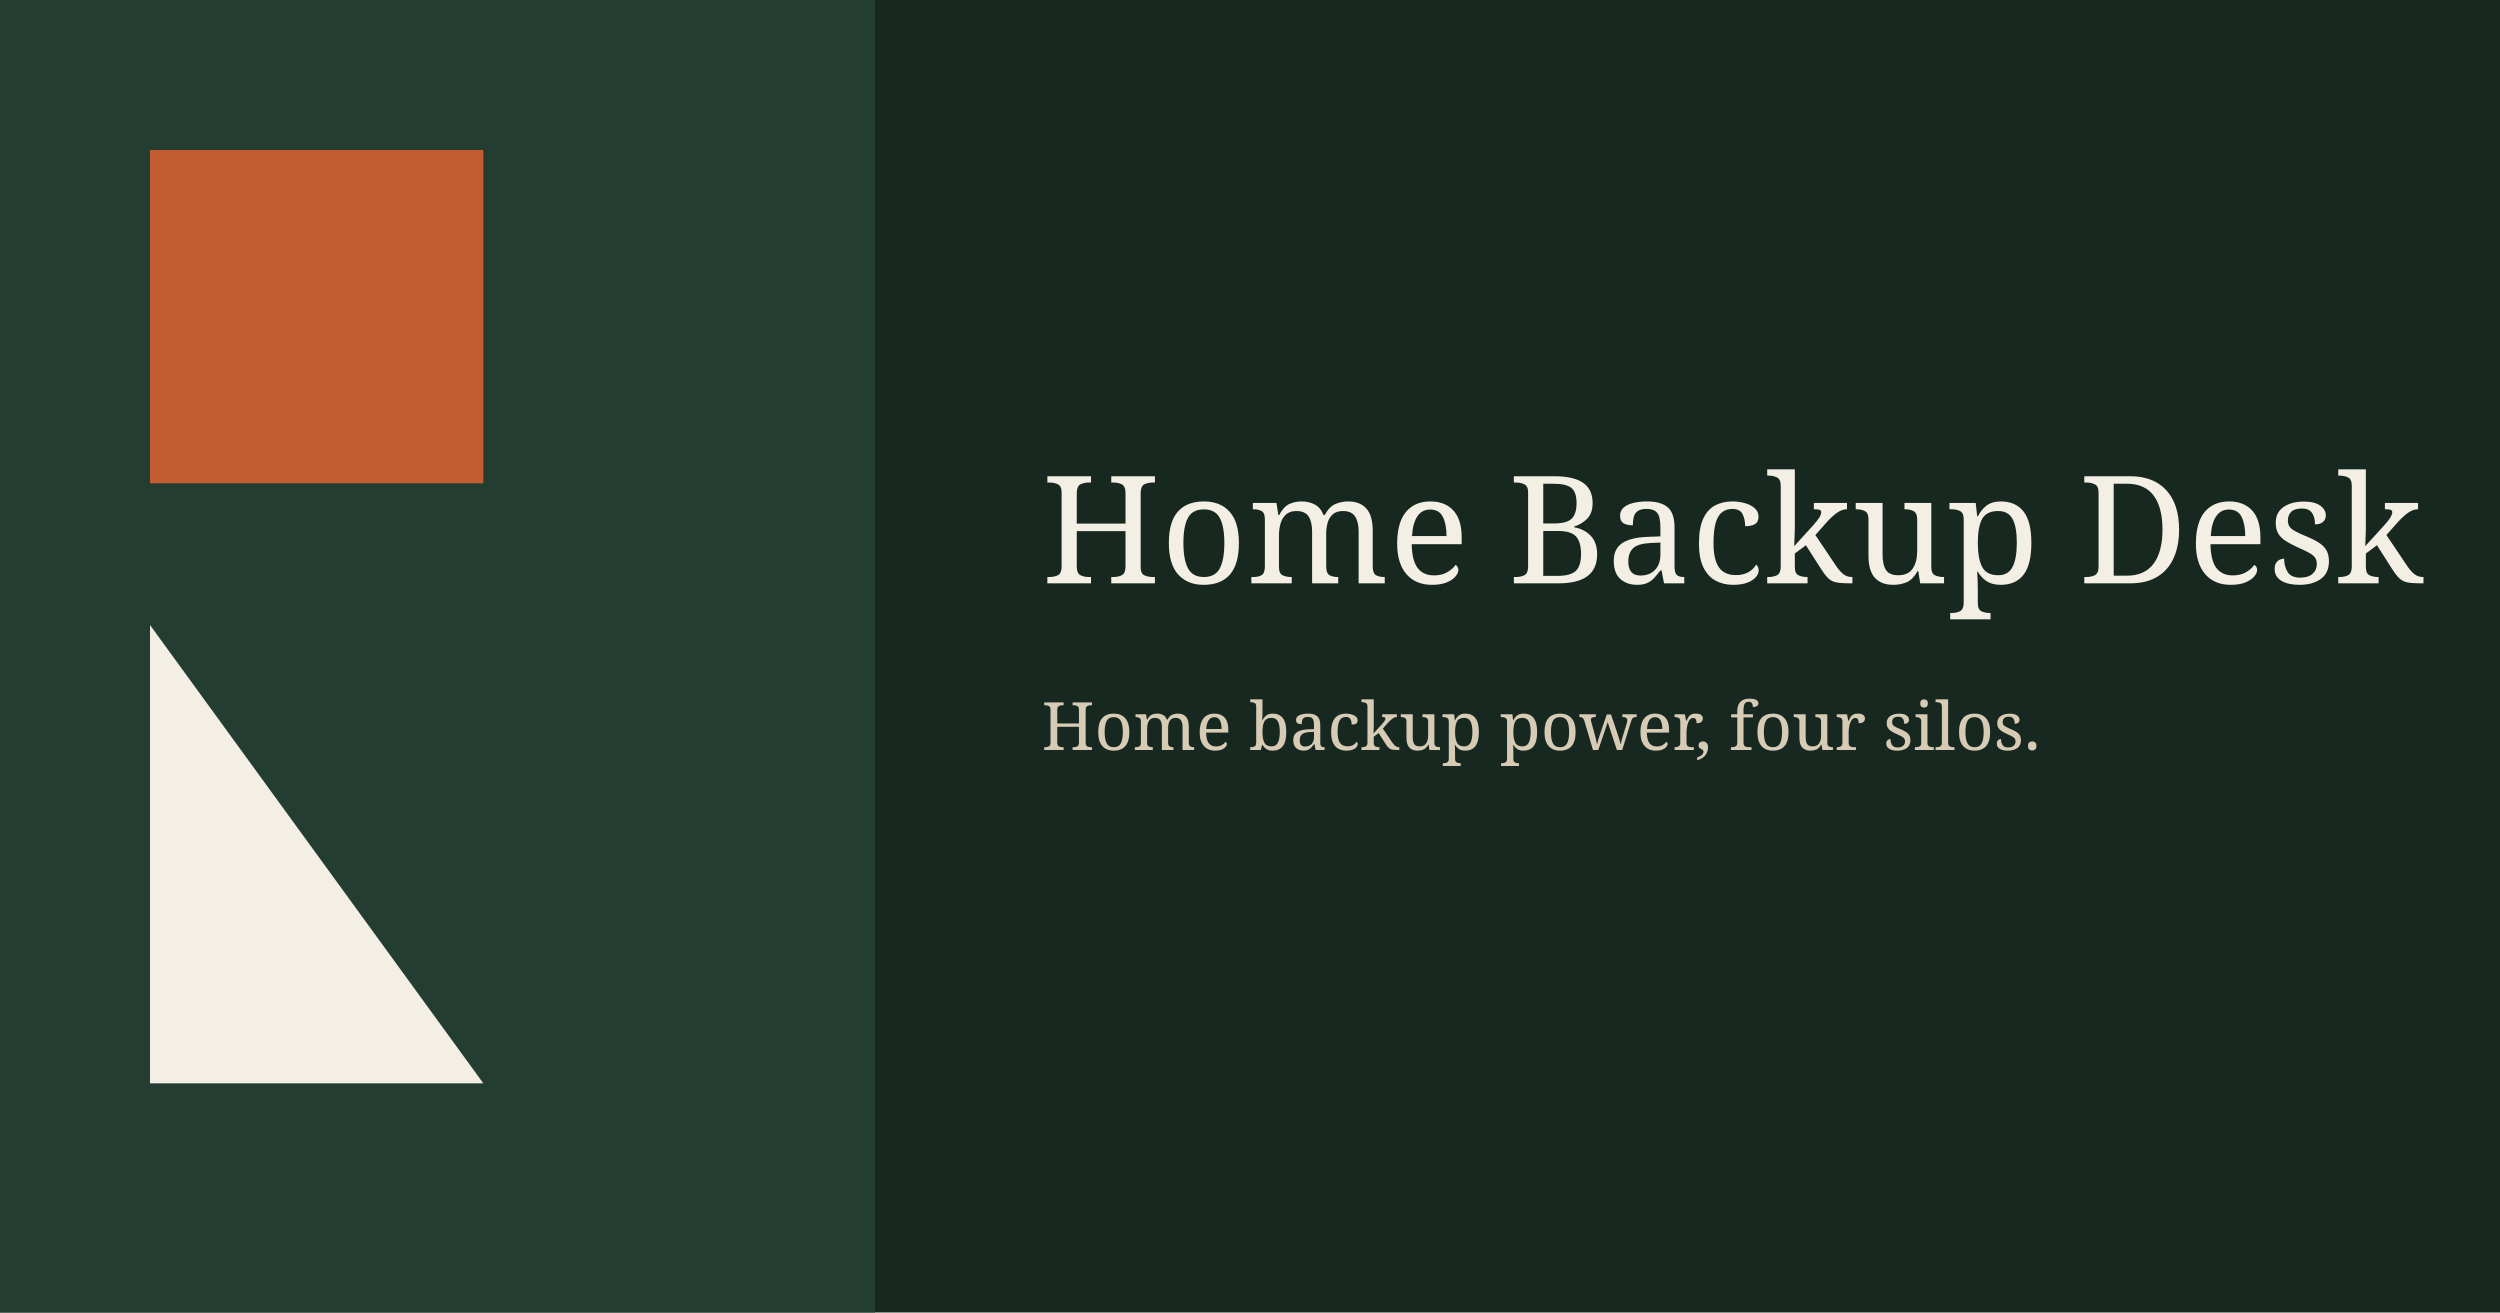
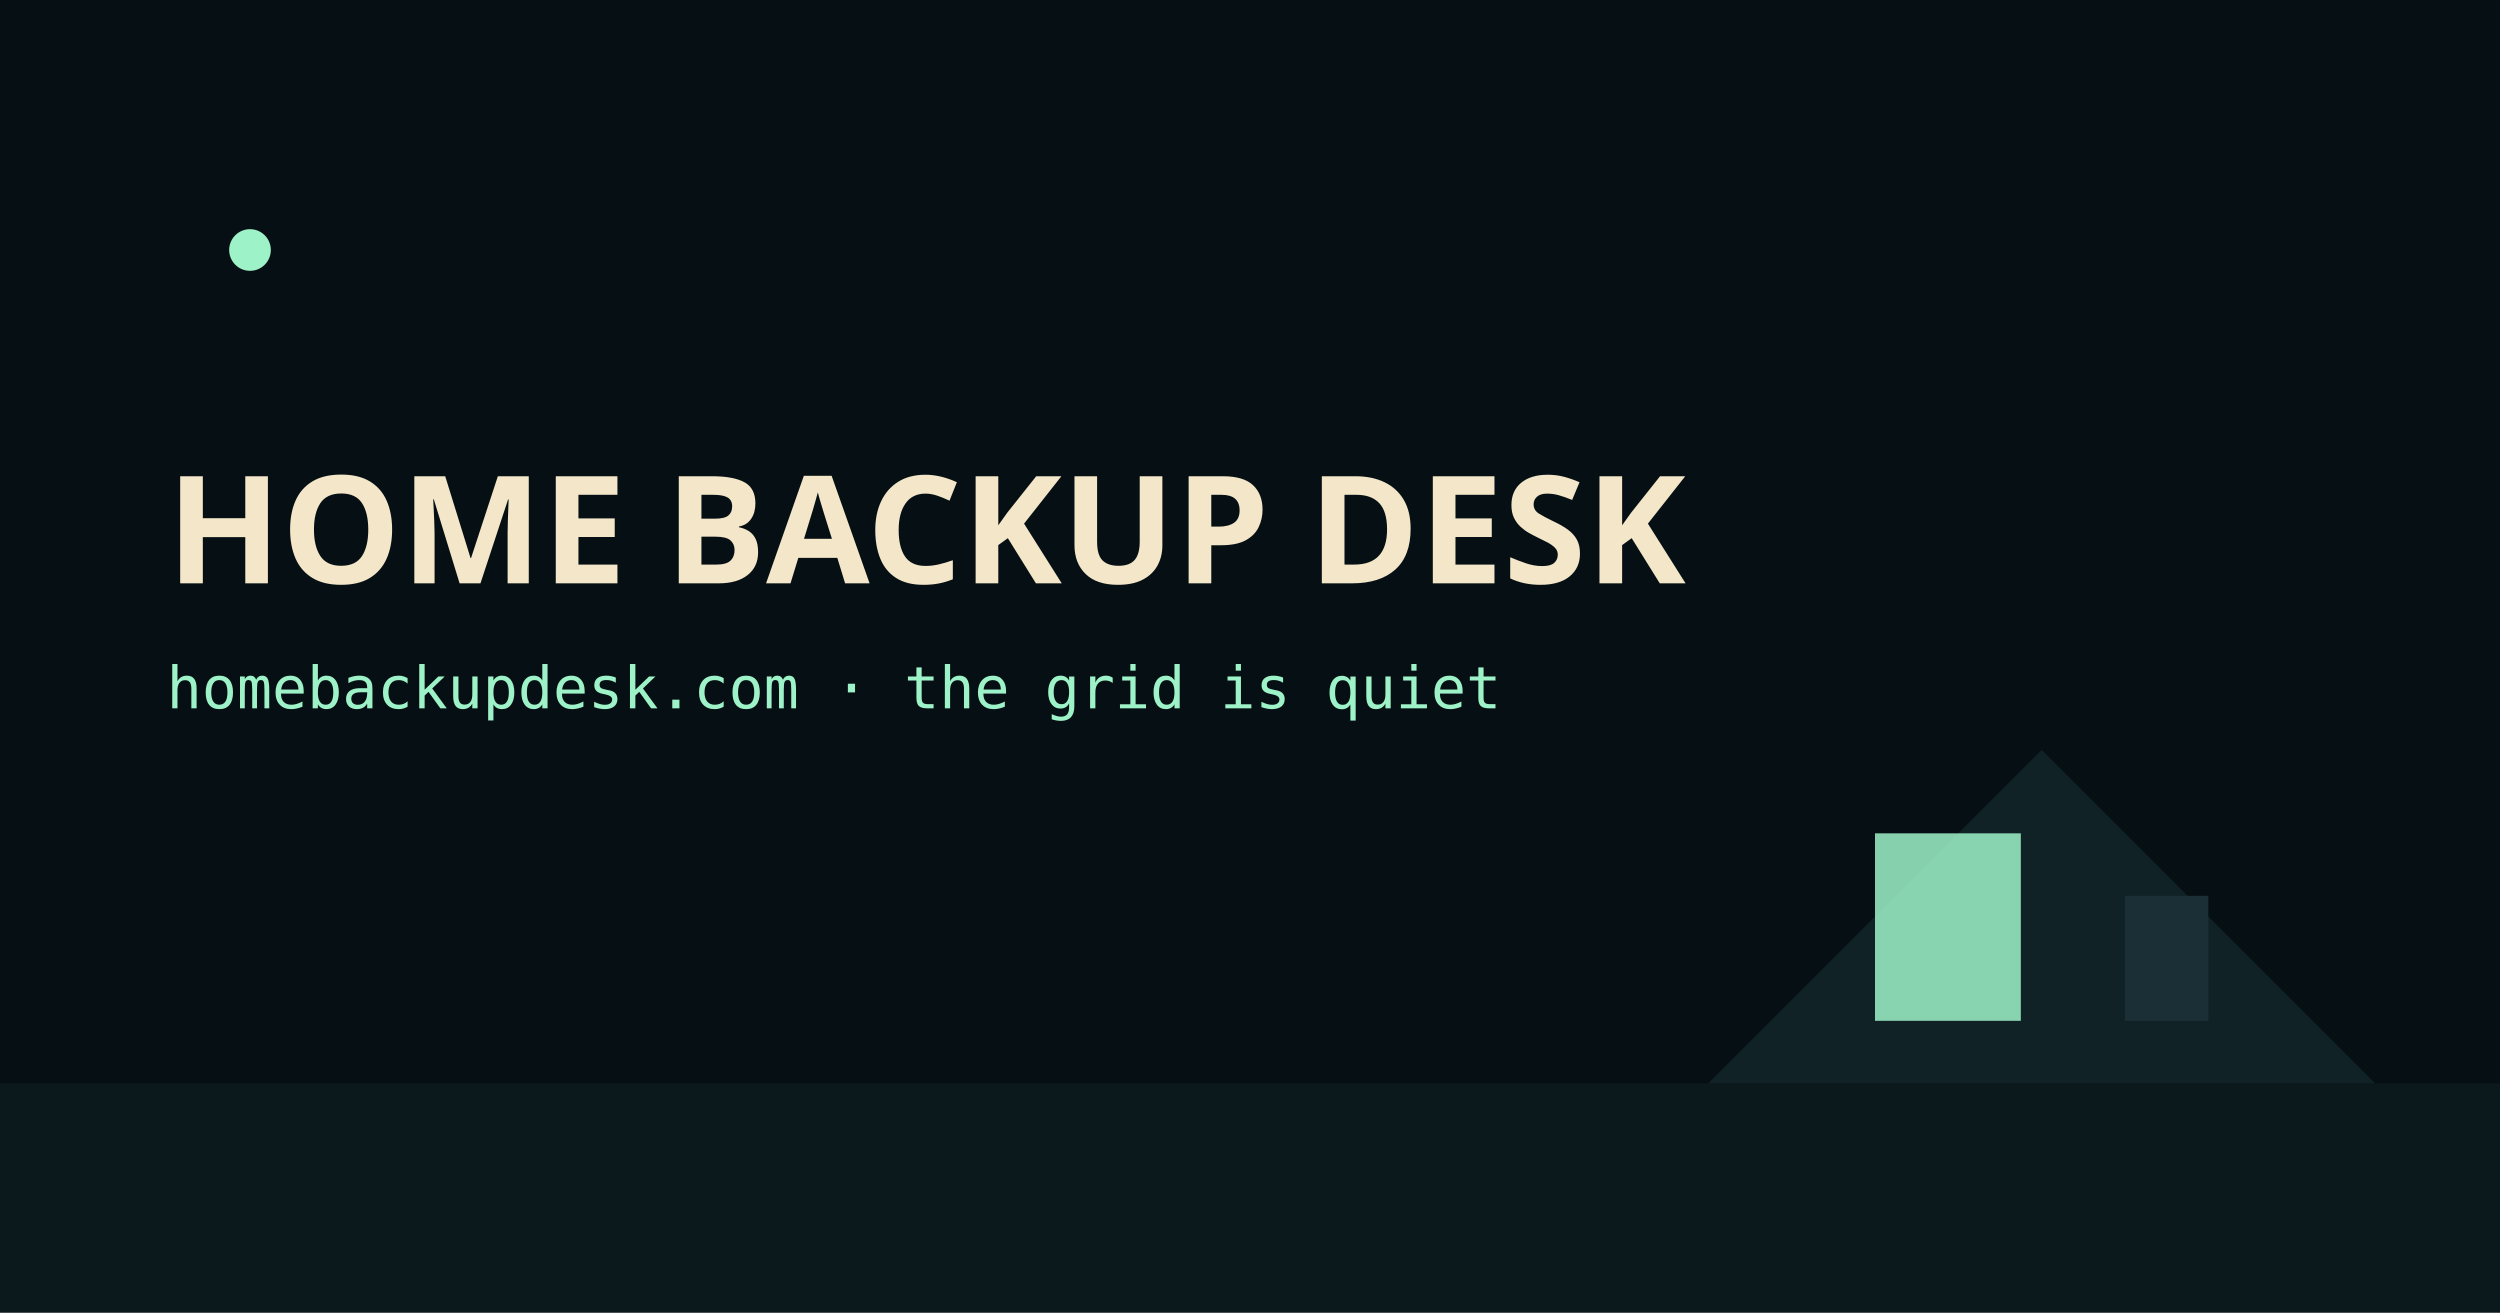
<svg xmlns="http://www.w3.org/2000/svg" viewBox="0 0 1200 630" role="img" aria-label="Home Backup Desk">
-   <rect width="1200" height="630" fill="#172820" />
-   <rect x="0" y="0" width="420" height="630" fill="#243d32" />
-   <rect x="72" y="72" width="160" height="160" fill="#c45c32" />
-   <polygon points="72,300 232,520 72,520" fill="#f4efe4" />
-   <text x="500" y="280" fill="#f4efe4" font-size="72" font-family="Georgia, serif">Home Backup Desk</text>
-   <text x="500" y="360" fill="#d7cbb6" font-size="32" font-family="Georgia, serif">Home backup power, four silos.</text>
+   <rect width="1200" height="630" fill="#061014" />
+   <rect x="0" y="520" width="1200" height="110" fill="#0b181c" />
+   <polygon points="820,520 980,360 1140,520" fill="#102226" />
+   <rect x="900" y="400" width="70" height="90" fill="#9ef2c8" opacity="0.85" />
+   <rect x="1020" y="430" width="40" height="60" fill="#1a3036" />
+   <circle cx="120" cy="120" r="10" fill="#9ef2c8" />
+   <text x="80" y="280" fill="#f3e6c9" font-size="72" font-family="Arial Narrow, sans-serif" font-weight="700">HOME BACKUP DESK</text>
+   <text x="80" y="340" fill="#9ef2c8" font-size="28" font-family="monospace">homebackupdesk.com · the grid is quiet</text>
</svg>
